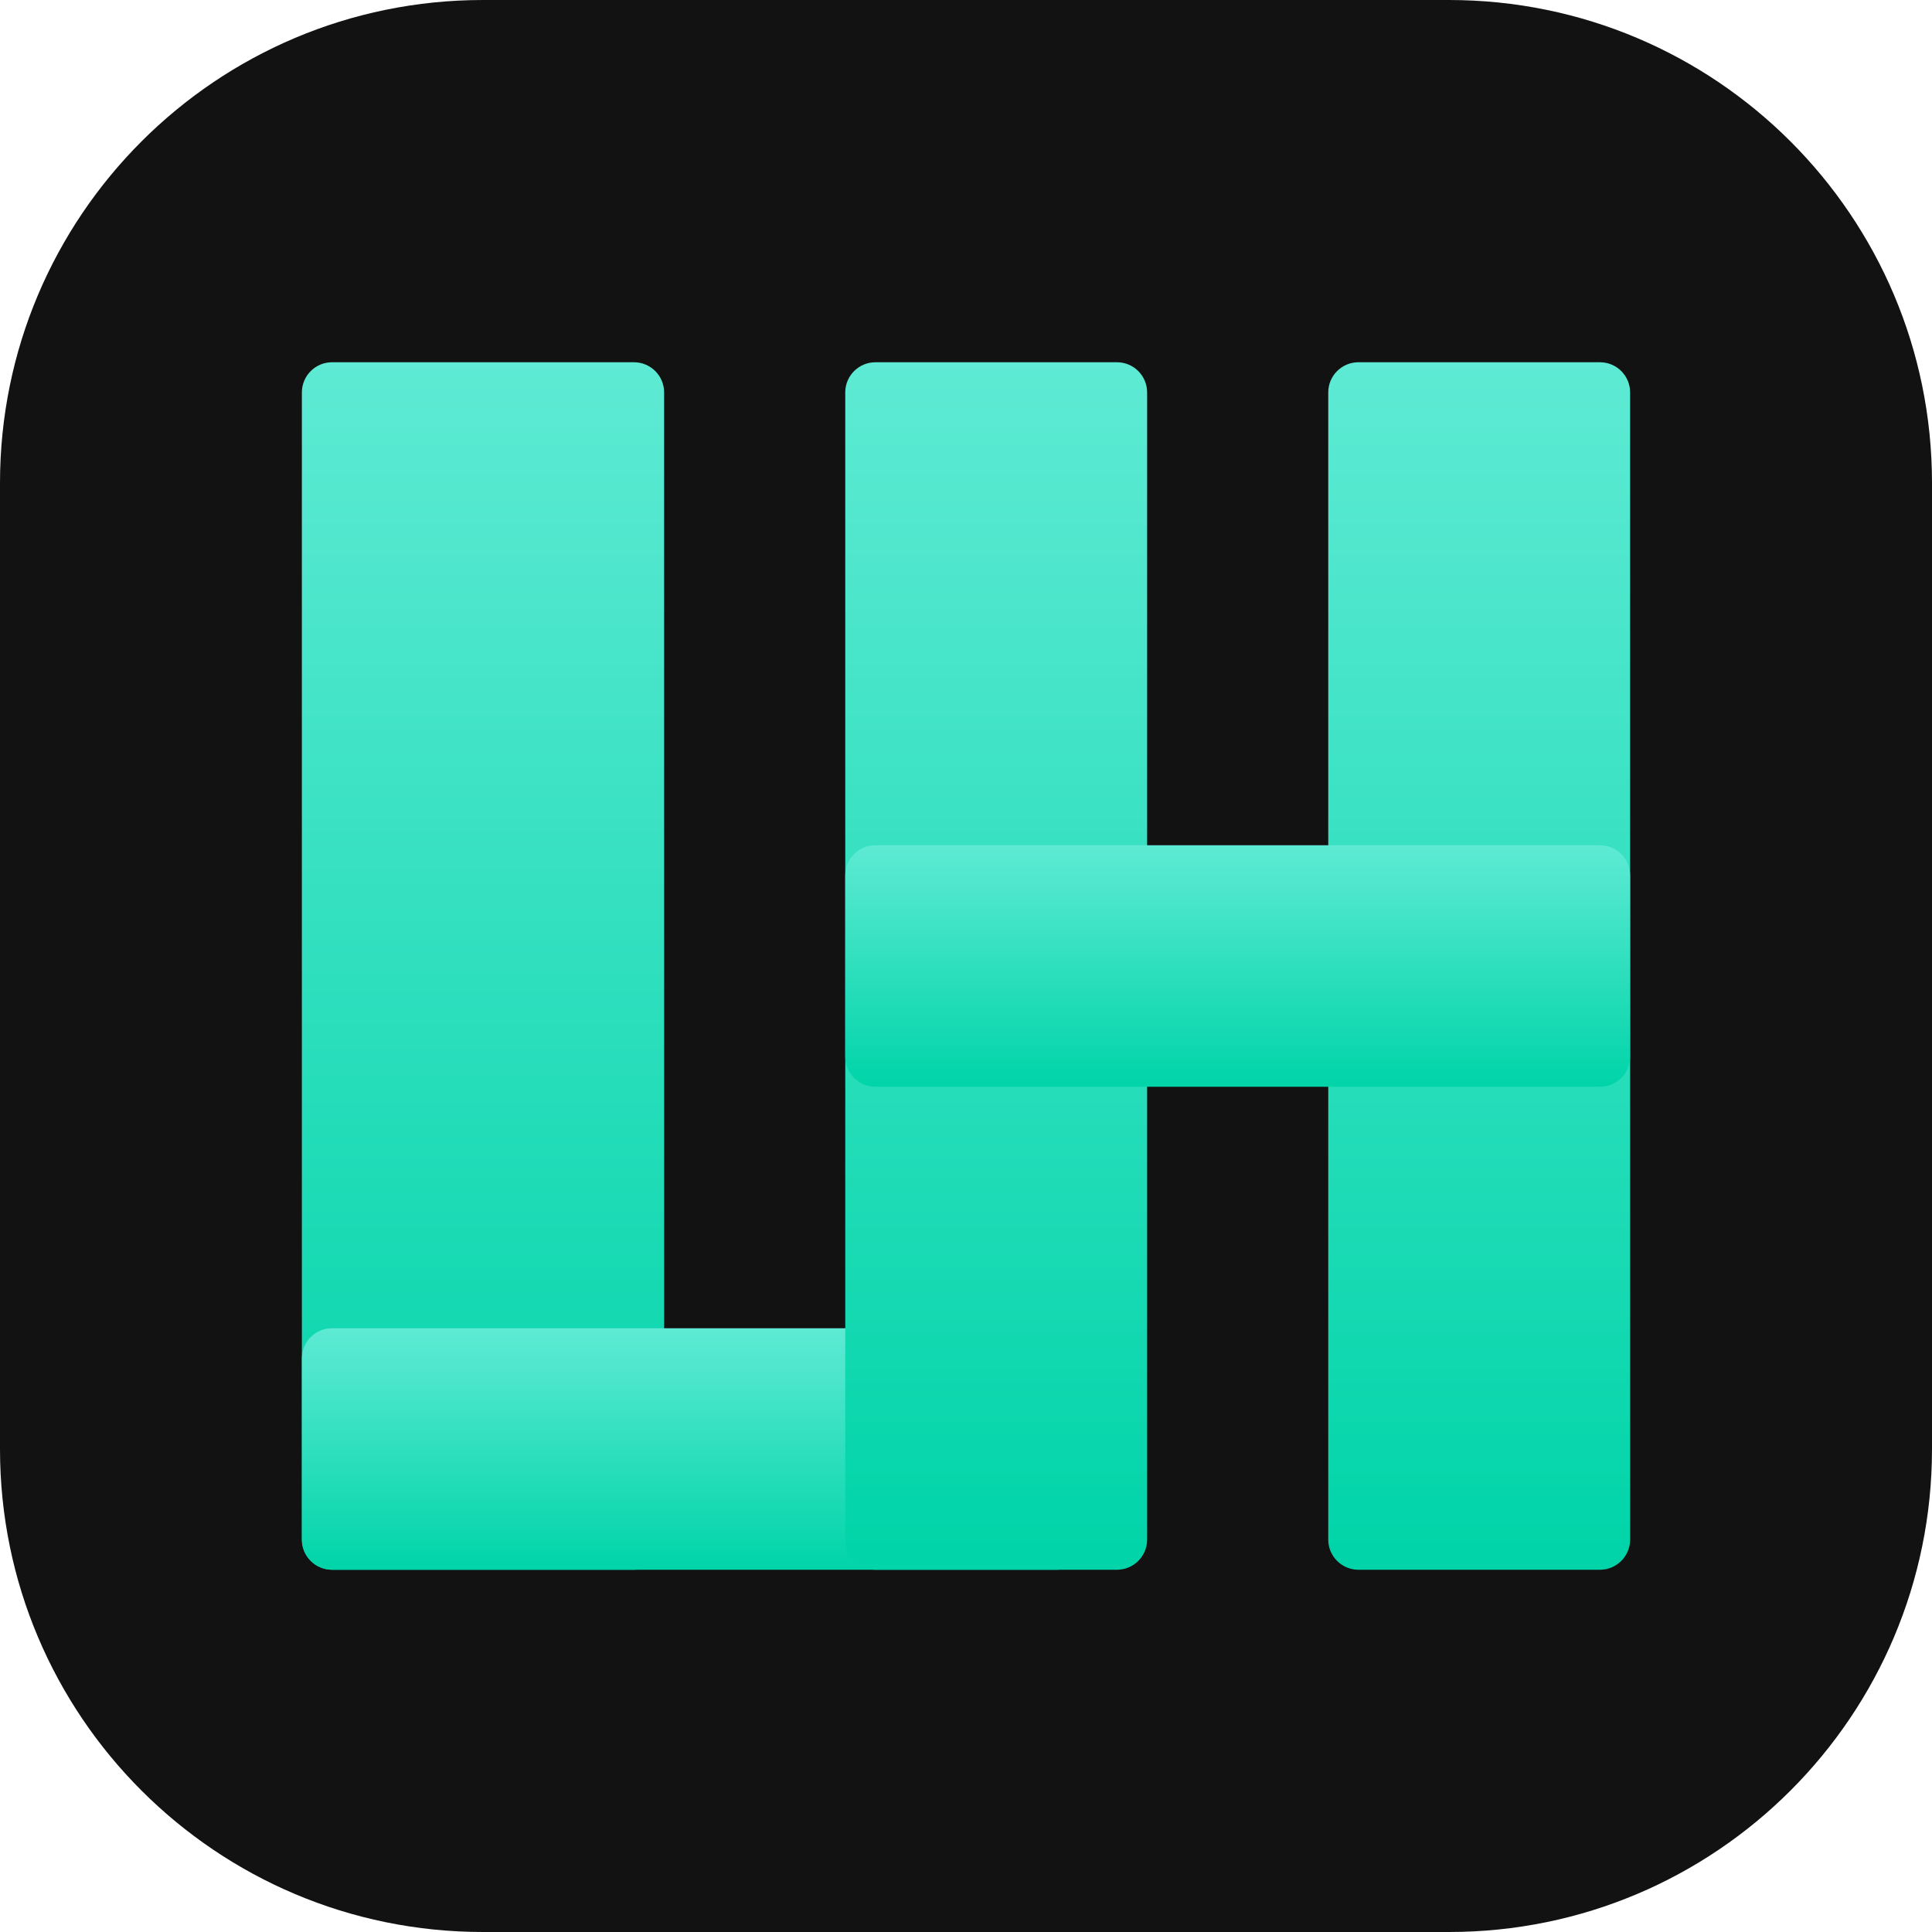
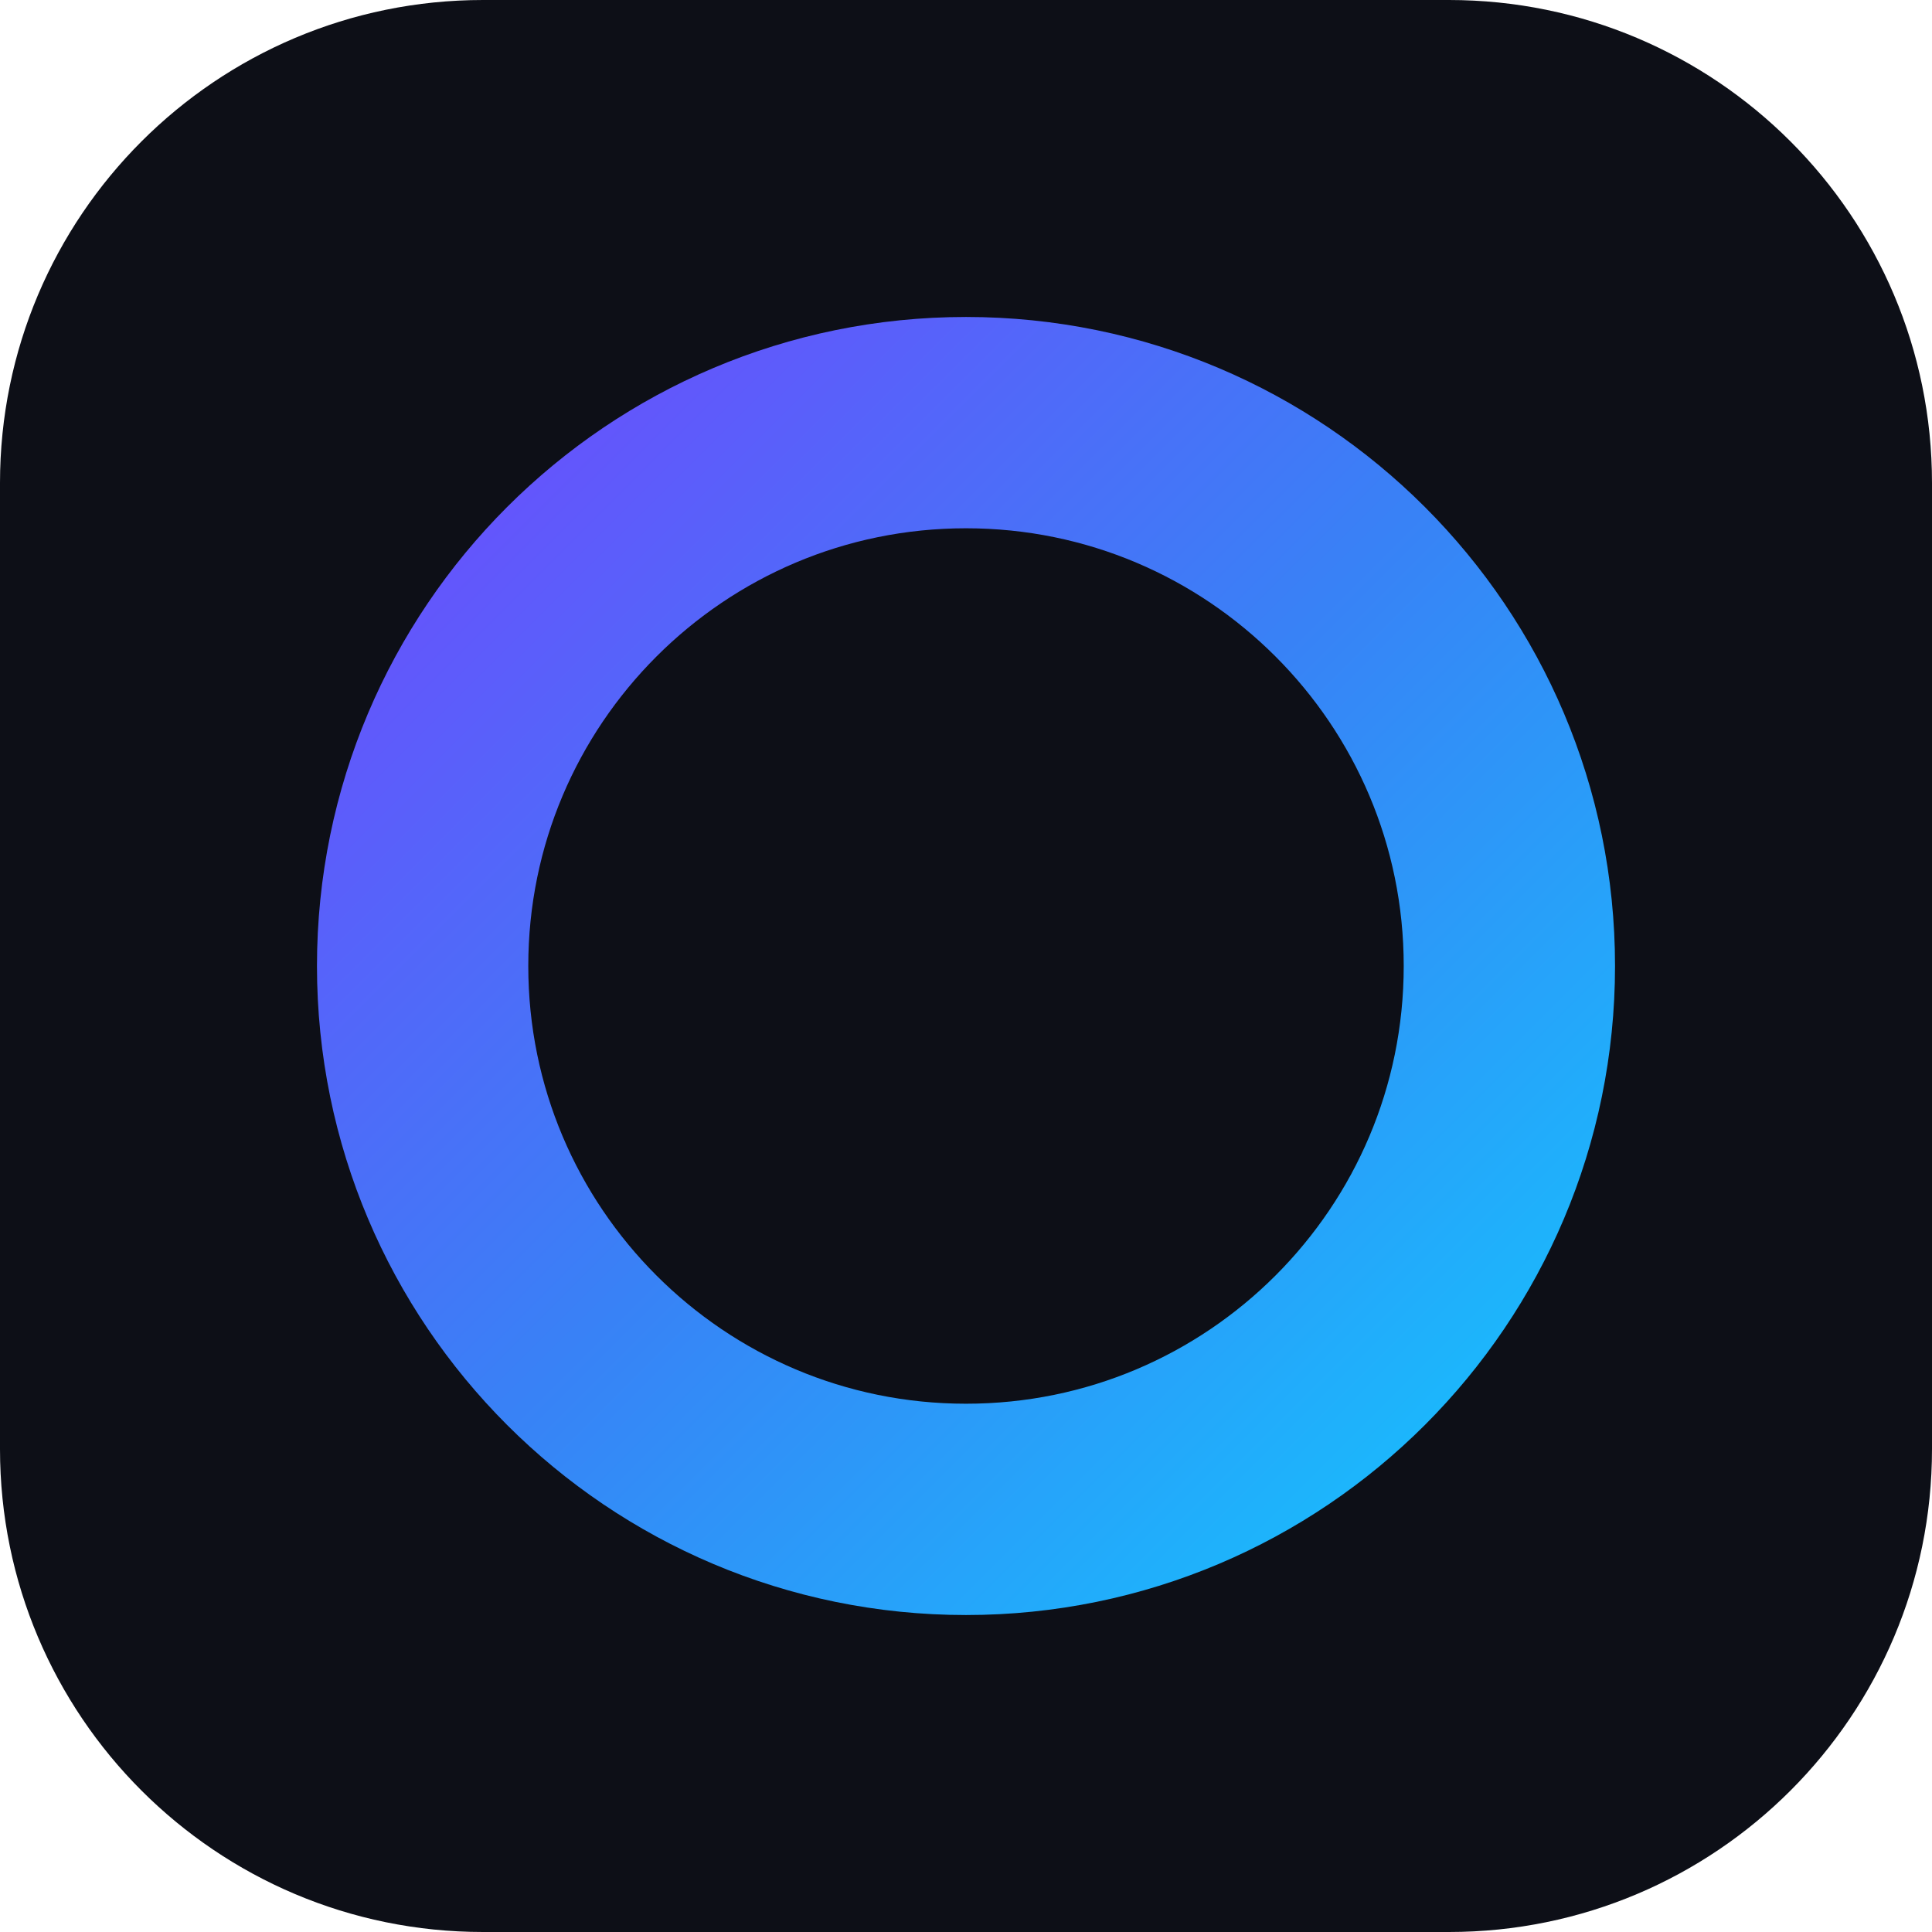
<svg xmlns="http://www.w3.org/2000/svg" viewBox="0 0 32 32" fill="none">
-   <rect width="32" height="32" rx="8" fill="#121212" />
+   <rect width="32" height="32" rx="8" fill="#0D0F17" />
  <defs>
-     <linearGradient id="g" x1="0" y1="0" x2="0" y2="1">
-       <stop offset="0%" stop-color="#5EEAD4" />
-       <stop offset="100%" stop-color="#00D4A8" />
+     <linearGradient id="omni" x1="4" y1="4" x2="28" y2="28" gradientUnits="userSpaceOnUse">
+       <stop stop-color="#7C3CFF" />
+       <stop offset="0.5" stop-color="#3882F6" />
+       <stop offset="1" stop-color="#0CD4FF" />
    </linearGradient>
  </defs>
-   <rect x="5" y="6" width="6" height="20" rx="0.5" fill="url(#g)" />
-   <rect x="5" y="22" width="13" height="4" rx="0.5" fill="url(#g)" />
-   <rect x="14" y="6" width="5" height="20" rx="0.5" fill="url(#g)" />
-   <rect x="22" y="6" width="5" height="20" rx="0.5" fill="url(#g)" />
-   <rect x="14" y="14" width="13" height="4" rx="0.5" fill="url(#g)" />
+   <circle cx="16" cy="16" r="9" stroke="url(#omni)" stroke-width="3.5" fill="none" />
</svg>
